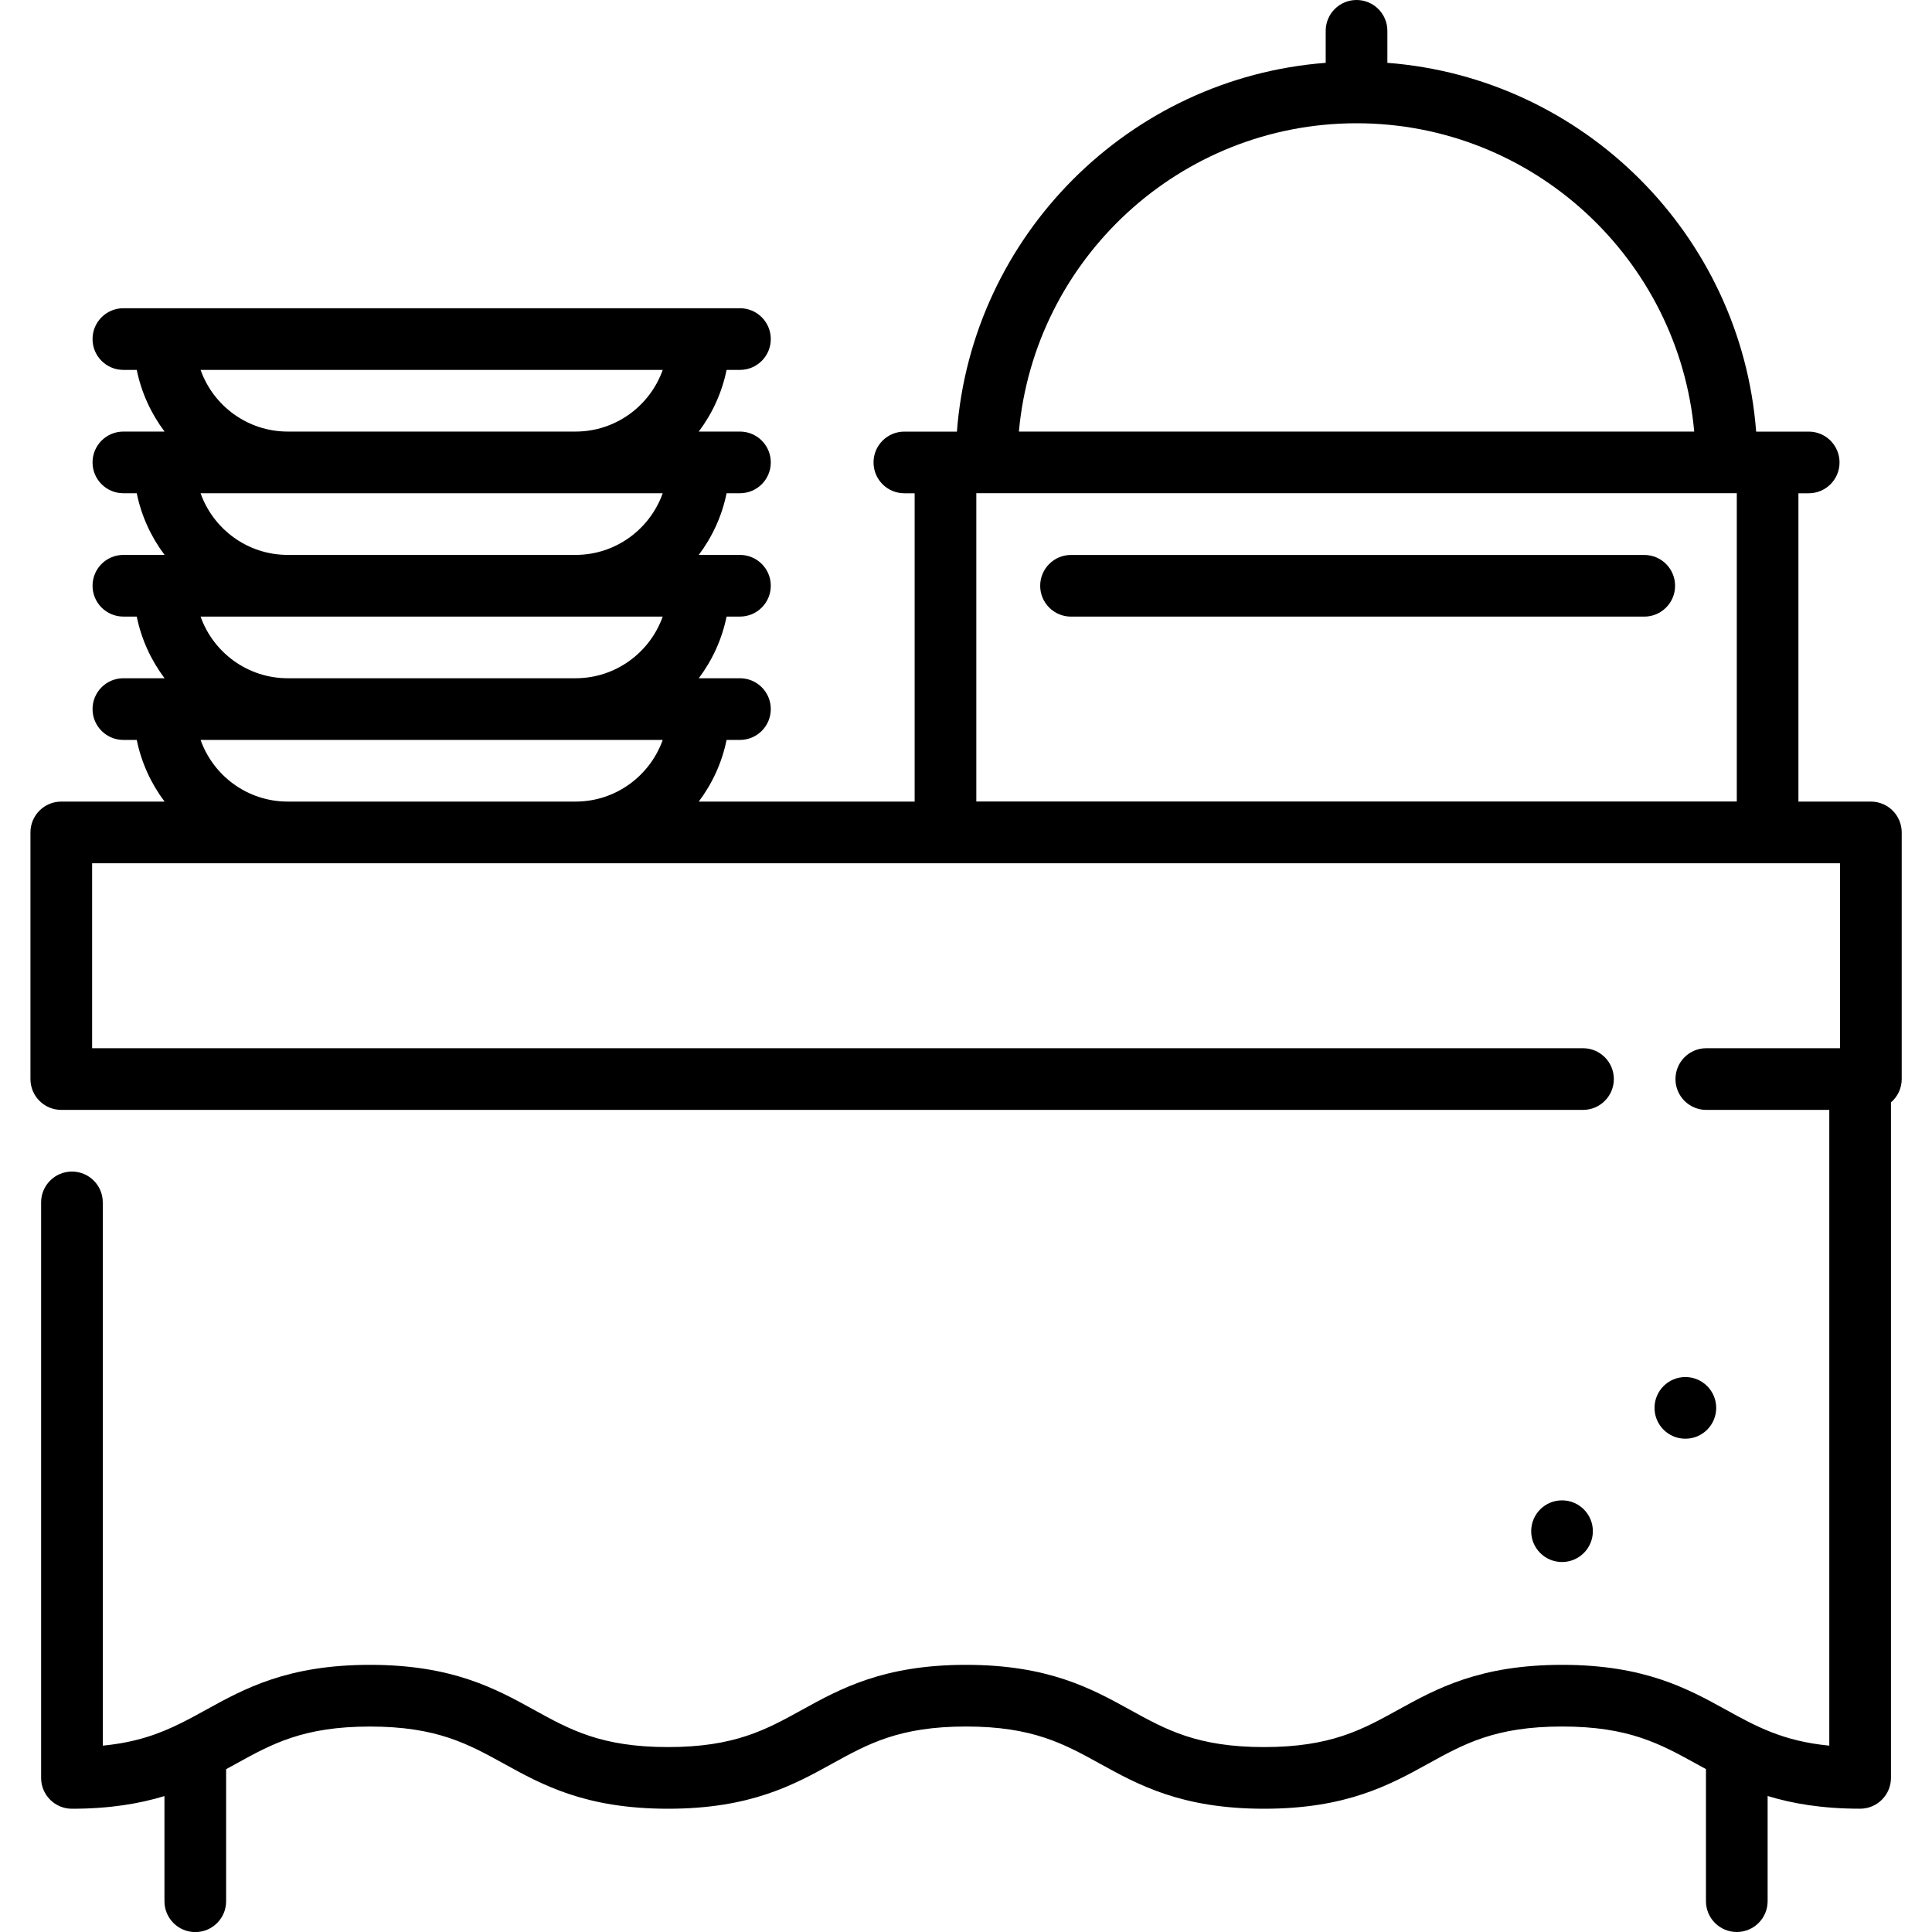
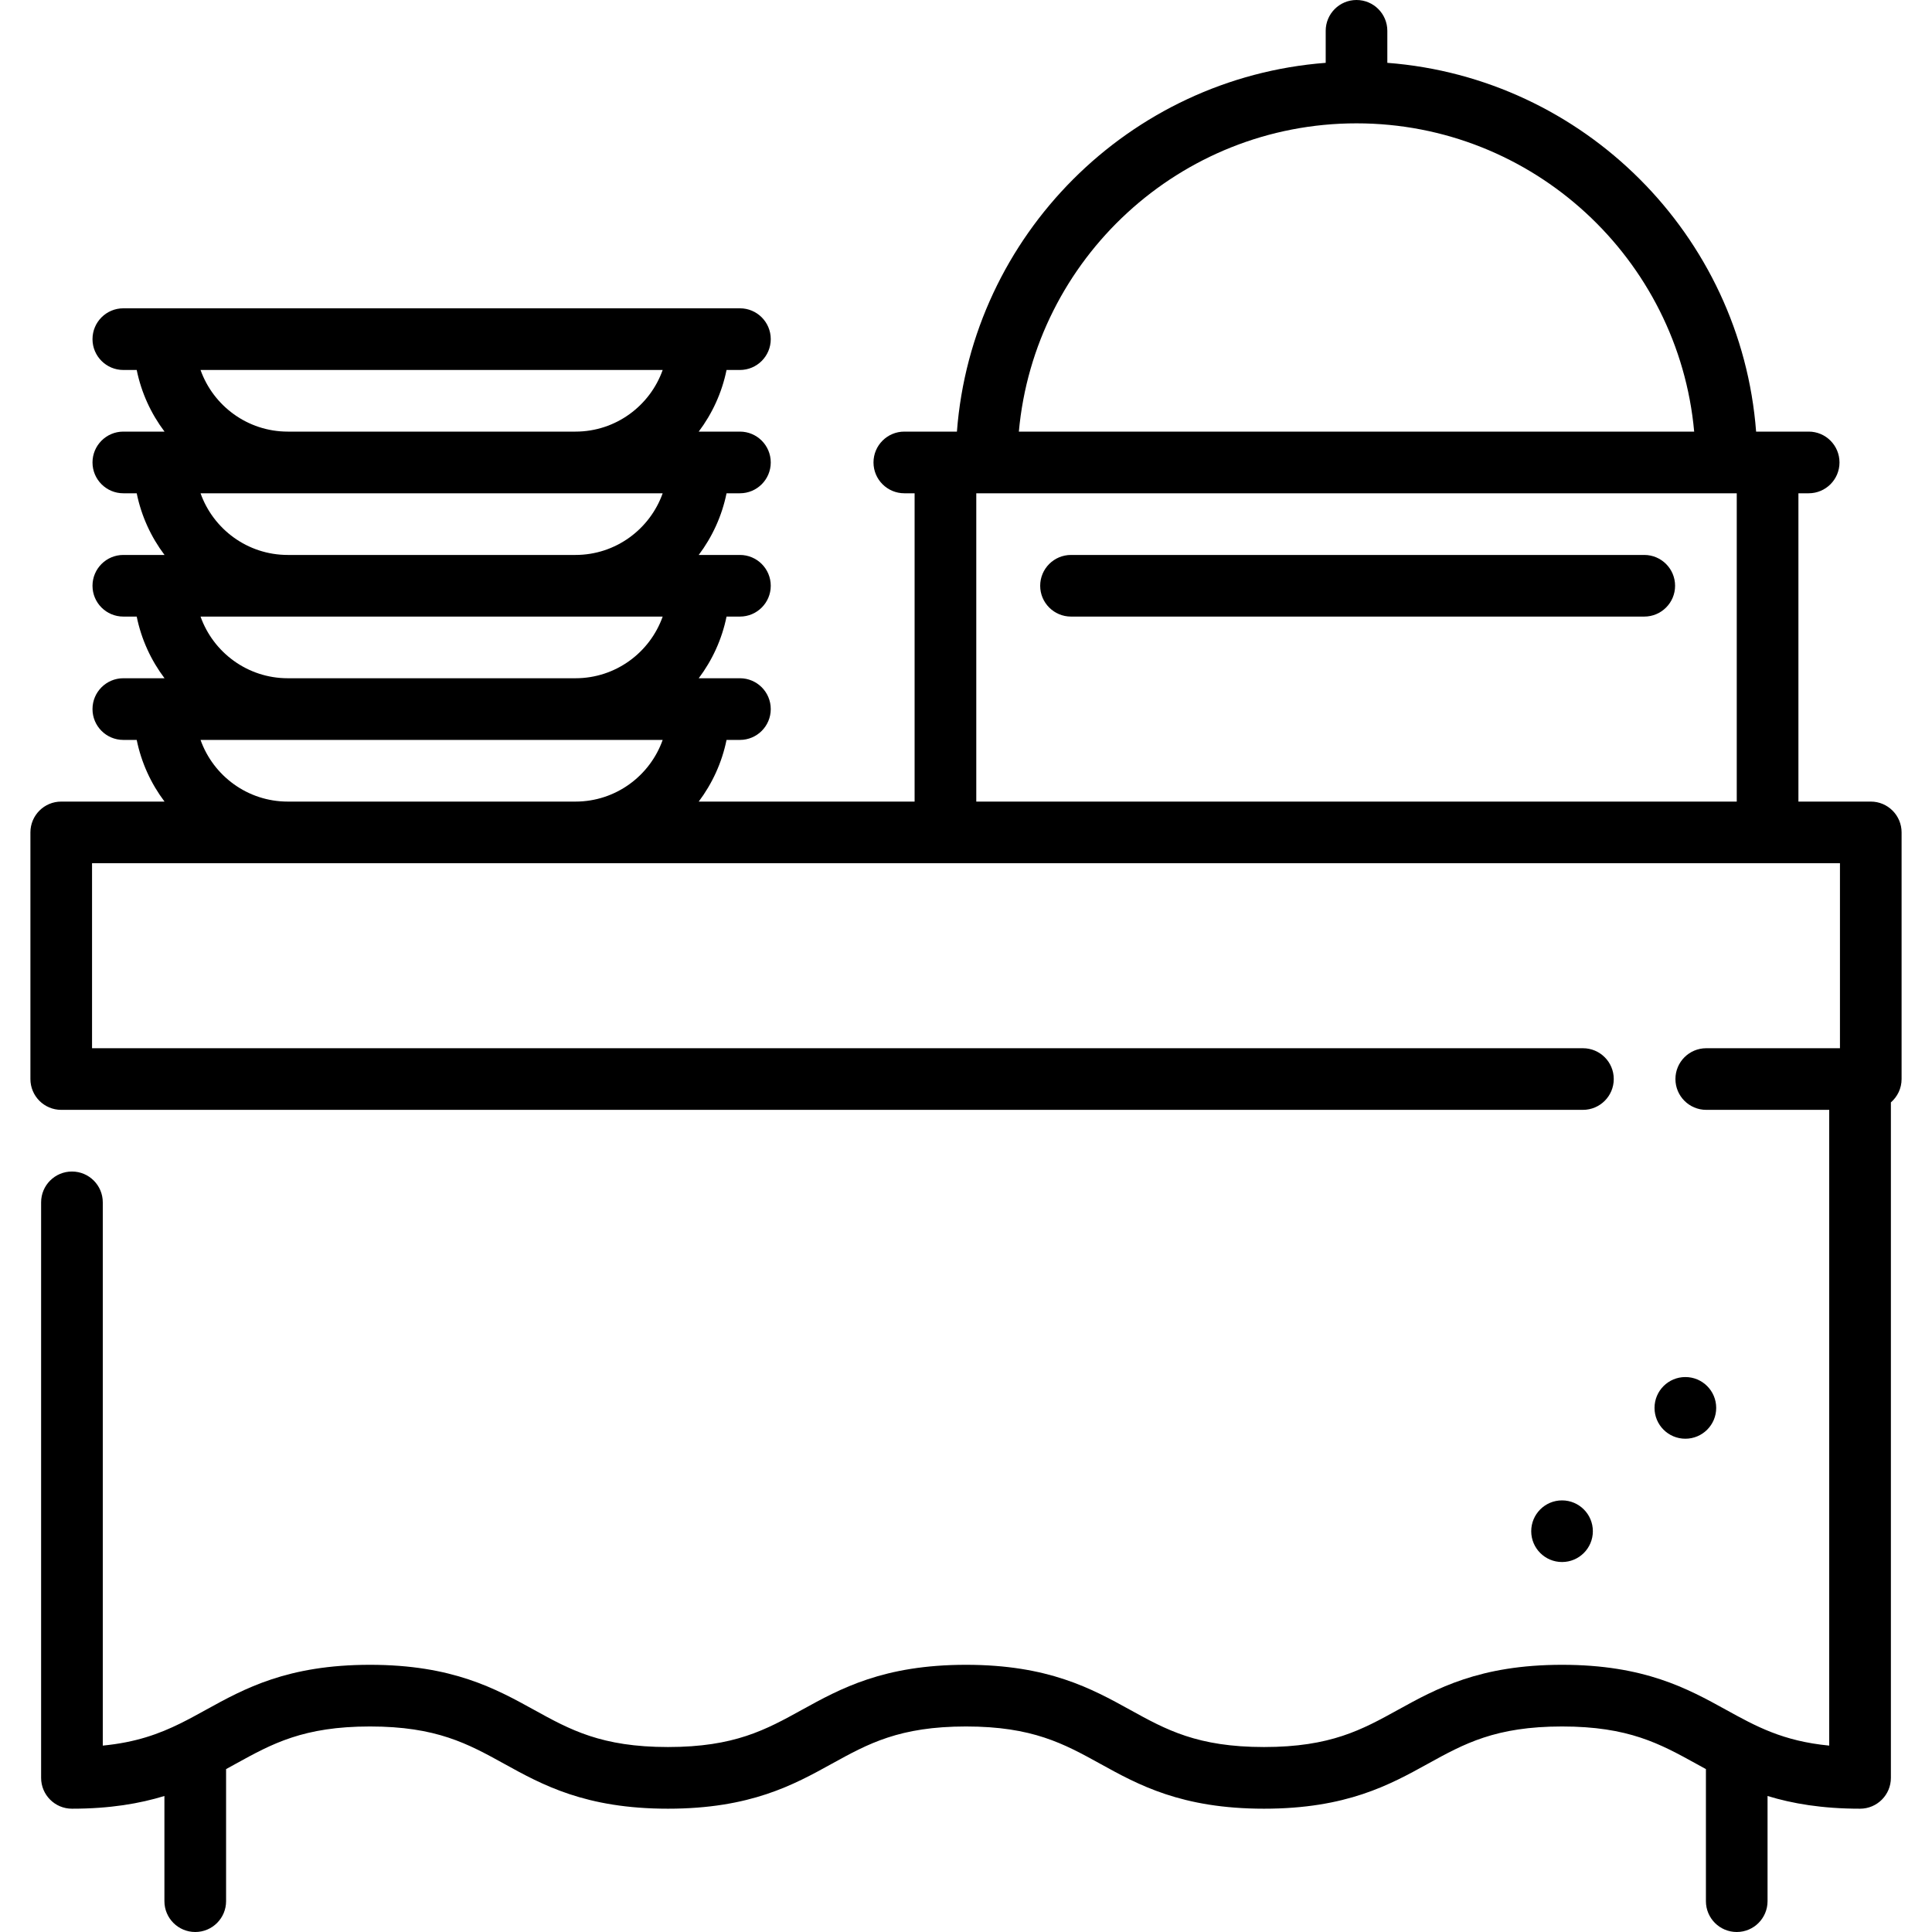
- <svg xmlns="http://www.w3.org/2000/svg" fill="none" height="50" viewBox="0 0 50 50" width="50">
-   <g fill="#000">
-     <path d="m42.553 14.362h-14.835c-.441 0-.798.357-.798.798s.357.798.798.798h14.835c.441 0 .798-.357.798-.798s-.357-.798-.798-.798z" />
-     <path d="m48.416 20.745h-1.873v-7.979h.266c.441 0 .798-.357.798-.798 0-.441-.357-.798-.798-.798h-1.36c-.389-5.085-4.459-9.155-9.544-9.544v-.828c0-.441-.357-.798-.798-.798-.441 0-.798.357-.798.798v.828c-5.085.389-9.155 4.459-9.544 9.544h-1.36c-.441 0-.798.357-.798.798 0 .441.357.798.798.798h.266v7.979h-5.587c.349-.464.6-1.006.72-1.596h.346c.441 0 .798-.357.798-.798 0-.441-.357-.798-.798-.798h-1.066c.349-.464.6-1.006.72-1.596h.346c.441 0 .798-.357.798-.798 0-.441-.357-.798-.798-.798h-1.066c.349-.464.6-1.006.72-1.596h.346c.441 0 .798-.357.798-.798 0-.441-.357-.798-.798-.798h-1.066c.349-.464.6-1.006.72-1.596h.346c.441 0 .798-.357.798-.798 0-.441-.357-.798-.798-.798h-15.957c-.441 0-.798.357-.798.798 0 .441.357.798.798.798h.346c.12.589.371 1.132.72 1.596h-1.066c-.441 0-.798.357-.798.798 0 .441.357.798.798.798h.346c.12.589.371 1.132.72 1.596h-1.066c-.441 0-.798.357-.798.798 0 .441.357.798.798.798h.346c.12.589.371 1.132.72 1.596h-1.066c-.441 0-.798.357-.798.798 0 .441.357.798.798.798h.346c.12.589.371 1.132.72 1.596h-2.673c-.441 0-.798.357-.798.798v6.383c0 .441.357.798.798.798h39.382c.441 0 .798-.357.798-.798s-.357-.798-.798-.798h-38.584v-4.787h45.235v4.787h-3.46c-.441 0-.798.357-.798.798s.357.798.798.798h3.183v16.453c-1.201-.116-1.893-.498-2.673-.928-.988-.545-2.108-1.163-4.242-1.163s-3.254.618-4.242 1.163c-.938.518-1.748.965-3.471.965-1.723 0-2.533-.447-3.471-.965-.988-.545-2.108-1.163-4.242-1.163s-3.254.618-4.242 1.163c-.938.518-1.748.965-3.471.965-1.722 0-2.533-.447-3.471-.965-.988-.545-2.108-1.163-4.242-1.163s-3.254.618-4.242 1.163c-.222.123-.437.241-.659.35-.557.276-1.155.495-2.014.578v-14.059c0-.441-.357-.798-.798-.798-.441 0-.798.357-.798.798v14.894c0 .441.357.798.798.798.986 0 1.754-.133 2.394-.328v2.722c0 .441.357.798.798.798s.798-.357.798-.798v-3.418c.085-.046.17-.093.252-.138.938-.518 1.748-.965 3.471-.965 1.723 0 2.533.447 3.471.964.988.545 2.108 1.163 4.242 1.163 2.134 0 3.254-.618 4.242-1.163.938-.518 1.748-.965 3.471-.965s2.533.447 3.471.965c.988.545 2.108 1.163 4.242 1.163 2.134 0 3.254-.618 4.242-1.163.938-.518 1.748-.965 3.471-.965 1.722 0 2.533.447 3.471.964.083.046.167.092.252.138v3.418c0 .441.357.798.798.798s.798-.357.798-.798v-2.722c.64.196 1.408.329 2.394.329.441 0 .798-.357.798-.798v-17.481c.17-.146.278-.362.278-.604v-6.383c0-.441-.357-.798-.798-.798zm-33.522 0h-7.447c-1.04 0-1.927-.667-2.256-1.596h11.96c-.329.928-1.216 1.596-2.256 1.596zm0-3.192h-7.447c-1.04 0-1.927-.667-2.256-1.596h11.96c-.329.928-1.216 1.596-2.256 1.596zm0-3.192h-7.447c-1.04 0-1.927-.667-2.256-1.596h11.96c-.329.928-1.216 1.596-2.256 1.596zm0-3.192h-7.447c-1.04 0-1.927-.667-2.256-1.596h11.96c-.329.929-1.216 1.596-2.256 1.596zm20.213-7.979c4.57 0 8.334 3.512 8.739 7.979h-17.477c.405-4.467 4.168-7.979 8.739-7.979zm9.841 17.553h-19.681v-7.979h19.681z" />
-     <path d="m43.617 37.234c.441 0 .798-.357.798-.798 0-.441-.357-.798-.798-.798-.441 0-.798.357-.798.798 0 .441.357.798.798.798z" />
-     <path d="m40.425 40.425c.441 0 .798-.357.798-.798 0-.441-.357-.798-.798-.798s-.798.357-.798.798c0 .441.357.798.798.798z" />
-   </g>
+ <svg xmlns="http://www.w3.org/2000/svg" width="50" height="50" viewBox="0 0 50 50" fill="none">
+   <path d="M42.553 14.362H27.718C27.277 14.362 26.92 14.719 26.92 15.16C26.92 15.6 27.277 15.957 27.718 15.957H42.553C42.994 15.957 43.351 15.6 43.351 15.16C43.351 14.719 42.994 14.362 42.553 14.362Z" fill="black" />
+   <path d="M48.416 20.745H46.543V12.766H46.809C47.249 12.766 47.606 12.409 47.606 11.968C47.606 11.527 47.249 11.17 46.809 11.17H45.448C45.06 6.086 40.989 2.015 35.904 1.626V0.798C35.904 0.357 35.547 0 35.106 0C34.666 0 34.309 0.357 34.309 0.798V1.626C29.224 2.015 25.153 6.086 24.765 11.17H23.404C22.964 11.17 22.606 11.527 22.606 11.968C22.606 12.409 22.964 12.766 23.404 12.766H23.67V20.745H18.083C18.432 20.28 18.683 19.738 18.803 19.149H19.149C19.59 19.149 19.947 18.792 19.947 18.351C19.947 17.91 19.59 17.553 19.149 17.553H18.083C18.432 17.089 18.683 16.547 18.803 15.957H19.149C19.59 15.957 19.947 15.6 19.947 15.16C19.947 14.719 19.59 14.362 19.149 14.362H18.083C18.432 13.898 18.683 13.355 18.803 12.766H19.149C19.59 12.766 19.947 12.409 19.947 11.968C19.947 11.528 19.59 11.17 19.149 11.17H18.083C18.432 10.706 18.683 10.164 18.803 9.575H19.149C19.59 9.575 19.947 9.217 19.947 8.777C19.947 8.336 19.59 7.979 19.149 7.979H3.192C2.751 7.979 2.394 8.336 2.394 8.777C2.394 9.217 2.751 9.575 3.192 9.575H3.538C3.658 10.164 3.908 10.706 4.258 11.17H3.192C2.751 11.17 2.394 11.528 2.394 11.968C2.394 12.409 2.751 12.766 3.192 12.766H3.538C3.658 13.355 3.908 13.898 4.258 14.362H3.192C2.751 14.362 2.394 14.719 2.394 15.16C2.394 15.6 2.751 15.957 3.192 15.957H3.538C3.658 16.547 3.908 17.089 4.258 17.553H3.192C2.751 17.553 2.394 17.91 2.394 18.351C2.394 18.792 2.751 19.149 3.192 19.149H3.538C3.658 19.738 3.908 20.281 4.258 20.745H1.584C1.144 20.745 0.787 21.102 0.787 21.543V27.925C0.787 28.366 1.144 28.723 1.584 28.723H40.966C41.407 28.723 41.764 28.366 41.764 27.925C41.764 27.485 41.407 27.128 40.966 27.128H2.382V22.34H47.618V27.128H44.158C43.717 27.128 43.36 27.485 43.36 27.925C43.36 28.366 43.717 28.723 44.158 28.723H47.34V45.176C46.139 45.06 45.447 44.678 44.667 44.248C43.679 43.703 42.559 43.085 40.426 43.085C38.292 43.085 37.172 43.703 36.184 44.248C35.246 44.766 34.436 45.213 32.713 45.213C30.99 45.213 30.18 44.766 29.242 44.248C28.254 43.703 27.134 43.085 25 43.085C22.866 43.085 21.746 43.703 20.758 44.248C19.82 44.766 19.01 45.213 17.287 45.213C15.565 45.213 14.754 44.766 13.816 44.248C12.828 43.703 11.708 43.085 9.575 43.085C7.441 43.085 6.321 43.703 5.333 44.248C5.111 44.371 4.895 44.489 4.674 44.599C4.117 44.874 3.518 45.093 2.66 45.176V31.117C2.66 30.676 2.303 30.319 1.862 30.319C1.421 30.319 1.064 30.676 1.064 31.117V46.011C1.064 46.451 1.421 46.809 1.862 46.809C2.848 46.809 3.615 46.676 4.255 46.48V49.202C4.255 49.643 4.613 50 5.053 50C5.494 50 5.851 49.643 5.851 49.202V45.784C5.936 45.737 6.021 45.691 6.104 45.645C7.042 45.128 7.852 44.681 9.575 44.681C11.297 44.681 12.107 45.128 13.045 45.645C14.033 46.191 15.153 46.809 17.287 46.809C19.421 46.809 20.541 46.191 21.529 45.645C22.467 45.128 23.277 44.681 25 44.681C26.723 44.681 27.533 45.128 28.471 45.645C29.459 46.191 30.579 46.809 32.713 46.809C34.847 46.809 35.967 46.191 36.955 45.645C37.893 45.128 38.703 44.681 40.426 44.681C42.148 44.681 42.958 45.128 43.896 45.645C43.979 45.691 44.063 45.737 44.149 45.784V49.202C44.149 49.643 44.506 50 44.947 50C45.387 50 45.744 49.643 45.744 49.202V46.48C46.384 46.676 47.152 46.809 48.138 46.809C48.579 46.809 48.936 46.451 48.936 46.011V28.53C49.105 28.383 49.213 28.167 49.213 27.926V21.543C49.213 21.102 48.856 20.745 48.416 20.745ZM14.894 20.745H7.447C6.407 20.745 5.52 20.078 5.19 19.149H17.15C16.821 20.078 15.934 20.745 14.894 20.745ZM14.894 17.553H7.447C6.407 17.553 5.52 16.886 5.19 15.957H17.15C16.821 16.886 15.934 17.553 14.894 17.553ZM14.894 14.362H7.447C6.407 14.362 5.52 13.695 5.19 12.766H17.15C16.821 13.694 15.934 14.362 14.894 14.362ZM14.894 11.17H7.447C6.407 11.17 5.52 10.503 5.19 9.575H17.15C16.821 10.503 15.934 11.17 14.894 11.17ZM35.106 3.192C39.677 3.192 43.44 6.704 43.845 11.17H26.368C26.772 6.704 30.536 3.192 35.106 3.192ZM44.947 20.745H25.266V12.766H44.947V20.745Z" fill="black" />
+   <path d="M43.617 37.234C44.058 37.234 44.415 36.877 44.415 36.436C44.415 35.995 44.058 35.638 43.617 35.638C43.176 35.638 42.819 35.995 42.819 36.436C42.819 36.877 43.176 37.234 43.617 37.234Z" fill="black" />
+   <path d="M40.425 40.425C40.866 40.425 41.223 40.068 41.223 39.628C41.223 39.187 40.866 38.83 40.425 38.83C39.985 38.83 39.628 39.187 39.628 39.628C39.628 40.068 39.985 40.425 40.425 40.425Z" fill="black" />
</svg>
